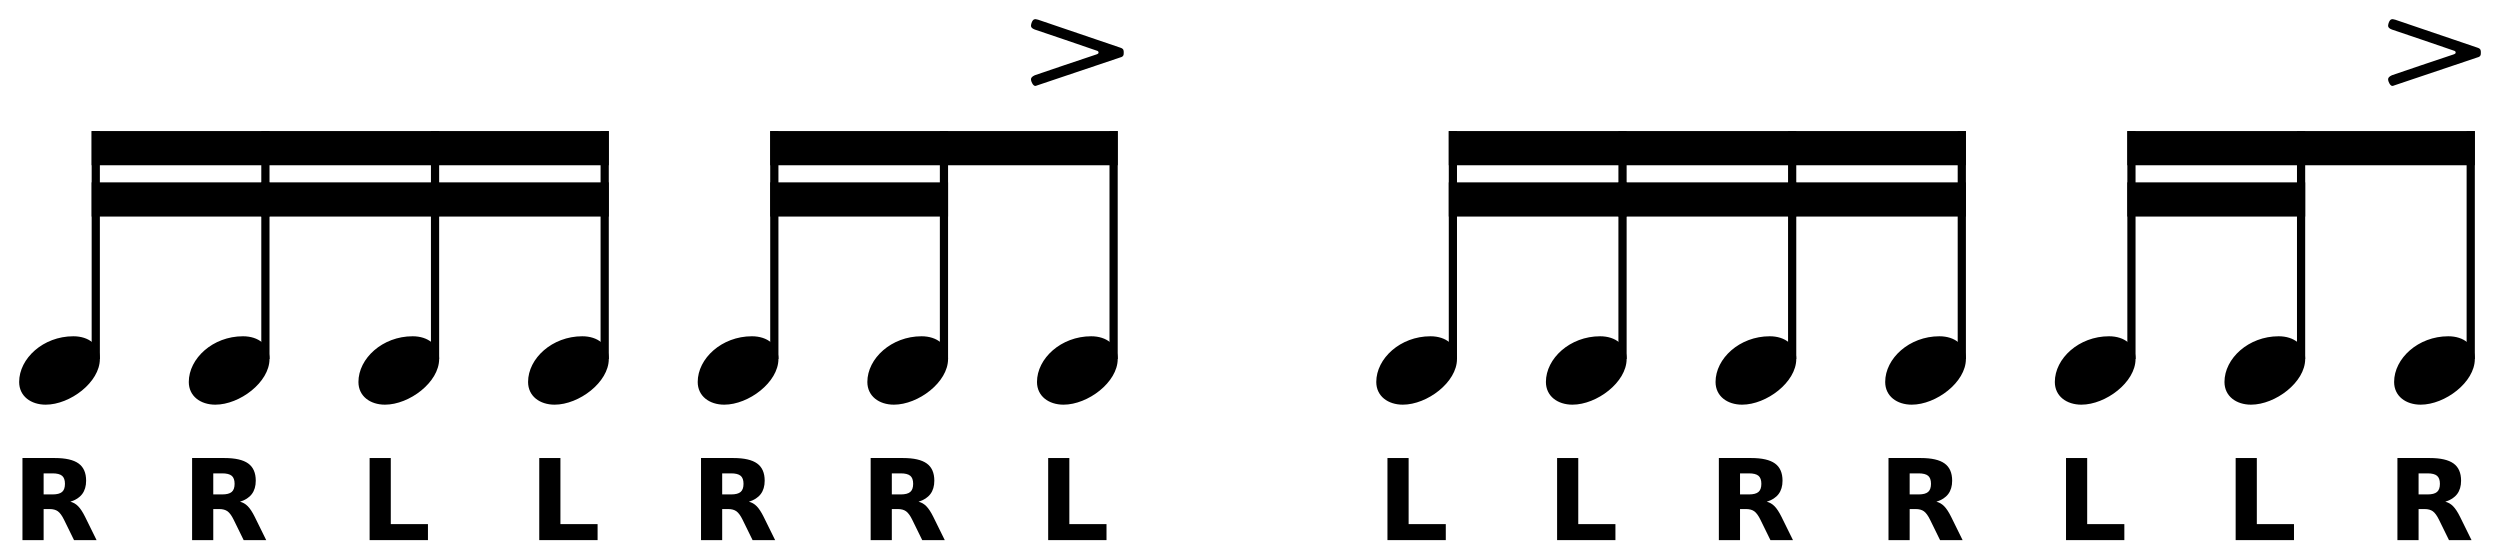
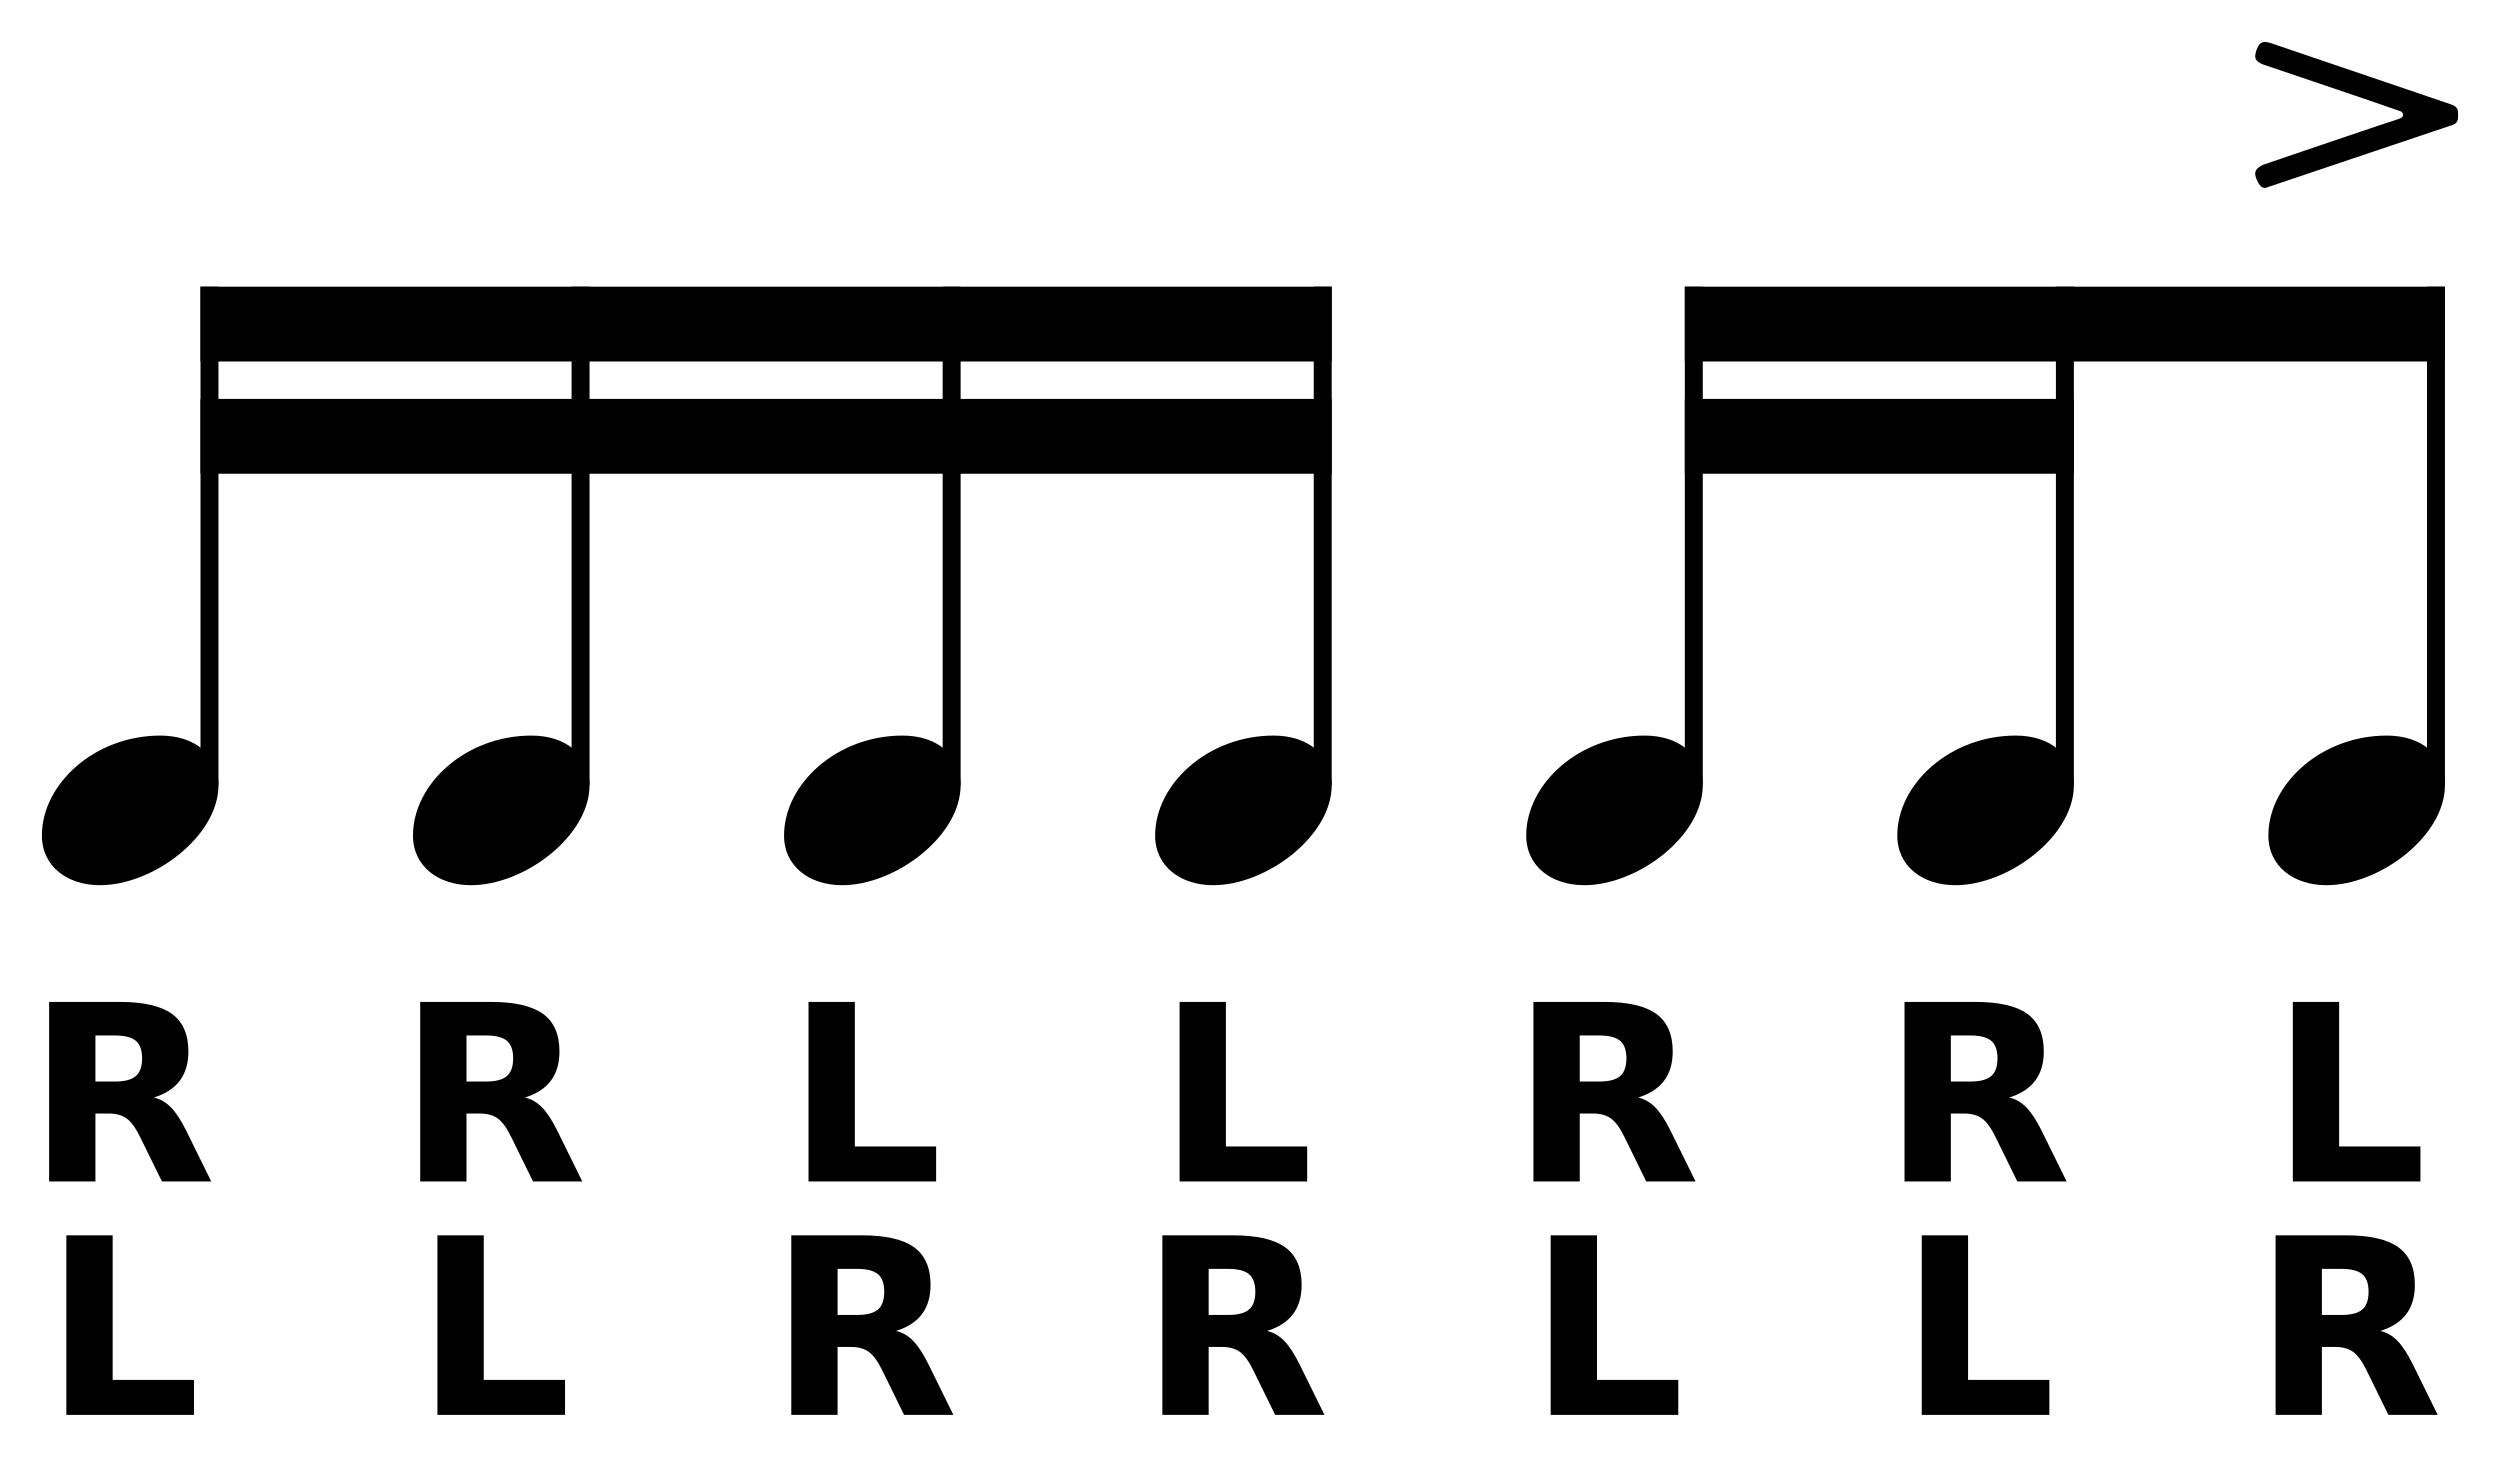
- <svg xmlns="http://www.w3.org/2000/svg" viewBox="-70 -1354 9137 2044" width="9137" height="2044" data-units-per-space="250" data-pas="9" data-rudiment="seven-stroke-roll" data-family="Roll" role="img" aria-label="Seven Stroke Roll (PAS 9)">
+ <svg xmlns="http://www.w3.org/2000/svg" viewBox="-70 -1354 4177 2434" width="4177" height="2434" data-units-per-space="250" data-pas="9" data-rudiment="seven-stroke-roll" data-family="Roll" role="img" aria-label="Seven Stroke Roll (PAS 9)">
  <g fill="currentColor">
    <path transform="translate(0 0) scale(1 -1)" d="M97 -125C186 -125 295 -43 295 42C295 93 255 125 198 125C88 125 0 44 0 -42C0 -94 43 -125 97 -125Z" />
    <rect x="265" y="-875" width="30" height="833" />
    <path transform="translate(-25.7 620) scale(0.2009377 -0.2009377)" d="M735 831Q856 831 908.5 876.0Q961 921 961 1024Q961 1126 908.5 1170.0Q856 1214 735 1214H573V831ZM573 565V0H188V1493H776Q1071 1493 1208.5 1394.0Q1346 1295 1346 1081Q1346 933 1274.5 838.0Q1203 743 1059 698Q1138 680 1200.5 616.5Q1263 553 1327 424L1536 0H1126L944 371Q889 483 832.5 524.0Q776 565 682 565Z" />
+     <path transform="translate(3.1 1010) scale(0.2009377 -0.2009377)" d="M188 1493H573V291H1249V0H188Z" />
    <path transform="translate(620 0) scale(1 -1)" d="M97 -125C186 -125 295 -43 295 42C295 93 255 125 198 125C88 125 0 44 0 -42C0 -94 43 -125 97 -125Z" />
    <rect x="885" y="-875" width="30" height="833" />
    <path transform="translate(594.3 620) scale(0.2009377 -0.2009377)" d="M735 831Q856 831 908.5 876.0Q961 921 961 1024Q961 1126 908.5 1170.0Q856 1214 735 1214H573V831ZM573 565V0H188V1493H776Q1071 1493 1208.5 1394.0Q1346 1295 1346 1081Q1346 933 1274.5 838.0Q1203 743 1059 698Q1138 680 1200.5 616.5Q1263 553 1327 424L1536 0H1126L944 371Q889 483 832.5 524.0Q776 565 682 565Z" />
+     <path transform="translate(623.1 1010) scale(0.2009377 -0.2009377)" d="M188 1493H573V291H1249V0H188Z" />
    <path transform="translate(1240 0) scale(1 -1)" d="M97 -125C186 -125 295 -43 295 42C295 93 255 125 198 125C88 125 0 44 0 -42C0 -94 43 -125 97 -125Z" />
    <rect x="1505" y="-875" width="30" height="833" />
    <path transform="translate(1243.1 620) scale(0.2009377 -0.2009377)" d="M188 1493H573V291H1249V0H188Z" />
+     <path transform="translate(1214.3 1010) scale(0.2009377 -0.2009377)" d="M735 831Q856 831 908.5 876.0Q961 921 961 1024Q961 1126 908.5 1170.0Q856 1214 735 1214H573V831ZM573 565V0H188V1493H776Q1071 1493 1208.5 1394.0Q1346 1295 1346 1081Q1346 933 1274.5 838.0Q1203 743 1059 698Q1138 680 1200.5 616.5Q1263 553 1327 424L1536 0H1126L944 371Q889 483 832.5 524.0Q776 565 682 565Z" />
    <path transform="translate(1860 0) scale(1 -1)" d="M97 -125C186 -125 295 -43 295 42C295 93 255 125 198 125C88 125 0 44 0 -42C0 -94 43 -125 97 -125Z" />
    <rect x="2125" y="-875" width="30" height="833" />
    <path transform="translate(1863.1 620) scale(0.2009377 -0.2009377)" d="M188 1493H573V291H1249V0H188Z" />
+     <path transform="translate(1834.3 1010) scale(0.2009377 -0.2009377)" d="M735 831Q856 831 908.5 876.0Q961 921 961 1024Q961 1126 908.5 1170.0Q856 1214 735 1214H573V831ZM573 565V0H188V1493H776Q1071 1493 1208.5 1394.0Q1346 1295 1346 1081Q1346 933 1274.5 838.0Q1203 743 1059 698Q1138 680 1200.5 616.5Q1263 553 1327 424L1536 0H1126L944 371Q889 483 832.5 524.0Q776 565 682 565Z" />
    <rect x="265" y="-875" width="1890" height="125" />
    <rect x="265" y="-687.5" width="650" height="125" />
    <rect x="885" y="-687.5" width="650" height="125" />
    <rect x="1505" y="-687.5" width="650" height="125" />
    <path transform="translate(2480 0) scale(1 -1)" d="M97 -125C186 -125 295 -43 295 42C295 93 255 125 198 125C88 125 0 44 0 -42C0 -94 43 -125 97 -125Z" />
    <rect x="2745" y="-875" width="30" height="833" />
    <path transform="translate(2454.3 620) scale(0.2009377 -0.2009377)" d="M735 831Q856 831 908.5 876.0Q961 921 961 1024Q961 1126 908.5 1170.0Q856 1214 735 1214H573V831ZM573 565V0H188V1493H776Q1071 1493 1208.5 1394.0Q1346 1295 1346 1081Q1346 933 1274.5 838.0Q1203 743 1059 698Q1138 680 1200.5 616.5Q1263 553 1327 424L1536 0H1126L944 371Q889 483 832.5 524.0Q776 565 682 565Z" />
+     <path transform="translate(2483.1 1010) scale(0.2009377 -0.2009377)" d="M188 1493H573V291H1249V0H188Z" />
    <path transform="translate(3100 0) scale(1 -1)" d="M97 -125C186 -125 295 -43 295 42C295 93 255 125 198 125C88 125 0 44 0 -42C0 -94 43 -125 97 -125Z" />
    <rect x="3365" y="-875" width="30" height="833" />
    <path transform="translate(3074.3 620) scale(0.2009377 -0.2009377)" d="M735 831Q856 831 908.5 876.0Q961 921 961 1024Q961 1126 908.5 1170.0Q856 1214 735 1214H573V831ZM573 565V0H188V1493H776Q1071 1493 1208.5 1394.0Q1346 1295 1346 1081Q1346 933 1274.5 838.0Q1203 743 1059 698Q1138 680 1200.5 616.5Q1263 553 1327 424L1536 0H1126L944 371Q889 483 832.5 524.0Q776 565 682 565Z" />
+     <path transform="translate(3103.1 1010) scale(0.2009377 -0.2009377)" d="M188 1493H573V291H1249V0H188Z" />
    <path transform="translate(3720 0) scale(1 -1)" d="M97 -125C186 -125 295 -43 295 42C295 93 255 125 198 125C88 125 0 44 0 -42C0 -94 43 -125 97 -125Z" />
    <rect x="3985" y="-875" width="30" height="833" />
    <path transform="translate(3698 -1039) scale(1 -1)" d="M326 105C339 108 339 115 339 123C339 131 339 137 326 141L26 243C22 244 18 245 17 245C8 245 5 239 2 231C1 227 0 224 0 221C0 216 3 211 14 207C14 207 230 134 240 130C245 129 247 126 247 123C247 120 245 118 239 116C228 113 14 40 14 40C3 35 0 30 0 25C0 22 1 19 2 16C5 9 9 1 16 1C17 1 19 1 20 2Z" />
    <path transform="translate(3723.1 620) scale(0.2009377 -0.2009377)" d="M188 1493H573V291H1249V0H188Z" />
+     <path transform="translate(3694.3 1010) scale(0.2009377 -0.2009377)" d="M735 831Q856 831 908.5 876.0Q961 921 961 1024Q961 1126 908.5 1170.0Q856 1214 735 1214H573V831ZM573 565V0H188V1493H776Q1071 1493 1208.5 1394.0Q1346 1295 1346 1081Q1346 933 1274.5 838.0Q1203 743 1059 698Q1138 680 1200.5 616.5Q1263 553 1327 424L1536 0H1126L944 371Q889 483 832.5 524.0Q776 565 682 565Z" />
    <rect x="2745" y="-875" width="1270" height="125" />
    <rect x="2745" y="-687.5" width="650" height="125" />
-     <path transform="translate(4960 0) scale(1 -1)" d="M97 -125C186 -125 295 -43 295 42C295 93 255 125 198 125C88 125 0 44 0 -42C0 -94 43 -125 97 -125Z" />
-     <rect x="5225" y="-875" width="30" height="833" />
-     <path transform="translate(4963.1 620) scale(0.2009377 -0.2009377)" d="M188 1493H573V291H1249V0H188Z" />
-     <path transform="translate(5580 0) scale(1 -1)" d="M97 -125C186 -125 295 -43 295 42C295 93 255 125 198 125C88 125 0 44 0 -42C0 -94 43 -125 97 -125Z" />
-     <rect x="5845" y="-875" width="30" height="833" />
-     <path transform="translate(5583.1 620) scale(0.2009377 -0.2009377)" d="M188 1493H573V291H1249V0H188Z" />
-     <path transform="translate(6200 0) scale(1 -1)" d="M97 -125C186 -125 295 -43 295 42C295 93 255 125 198 125C88 125 0 44 0 -42C0 -94 43 -125 97 -125Z" />
-     <rect x="6465" y="-875" width="30" height="833" />
-     <path transform="translate(6174.3 620) scale(0.2009377 -0.2009377)" d="M735 831Q856 831 908.5 876.0Q961 921 961 1024Q961 1126 908.5 1170.0Q856 1214 735 1214H573V831ZM573 565V0H188V1493H776Q1071 1493 1208.5 1394.0Q1346 1295 1346 1081Q1346 933 1274.5 838.0Q1203 743 1059 698Q1138 680 1200.5 616.5Q1263 553 1327 424L1536 0H1126L944 371Q889 483 832.5 524.0Q776 565 682 565Z" />
-     <path transform="translate(6820 0) scale(1 -1)" d="M97 -125C186 -125 295 -43 295 42C295 93 255 125 198 125C88 125 0 44 0 -42C0 -94 43 -125 97 -125Z" />
-     <rect x="7085" y="-875" width="30" height="833" />
-     <path transform="translate(6794.3 620) scale(0.2009377 -0.2009377)" d="M735 831Q856 831 908.5 876.0Q961 921 961 1024Q961 1126 908.5 1170.0Q856 1214 735 1214H573V831ZM573 565V0H188V1493H776Q1071 1493 1208.5 1394.0Q1346 1295 1346 1081Q1346 933 1274.5 838.0Q1203 743 1059 698Q1138 680 1200.5 616.5Q1263 553 1327 424L1536 0H1126L944 371Q889 483 832.5 524.0Q776 565 682 565Z" />
-     <rect x="5225" y="-875" width="1890" height="125" />
-     <rect x="5225" y="-687.5" width="650" height="125" />
-     <rect x="5845" y="-687.5" width="650" height="125" />
-     <rect x="6465" y="-687.5" width="650" height="125" />
-     <path transform="translate(7440 0) scale(1 -1)" d="M97 -125C186 -125 295 -43 295 42C295 93 255 125 198 125C88 125 0 44 0 -42C0 -94 43 -125 97 -125Z" />
-     <rect x="7705" y="-875" width="30" height="833" />
-     <path transform="translate(7443.1 620) scale(0.2009377 -0.2009377)" d="M188 1493H573V291H1249V0H188Z" />
-     <path transform="translate(8060 0) scale(1 -1)" d="M97 -125C186 -125 295 -43 295 42C295 93 255 125 198 125C88 125 0 44 0 -42C0 -94 43 -125 97 -125Z" />
-     <rect x="8325" y="-875" width="30" height="833" />
-     <path transform="translate(8063.1 620) scale(0.2009377 -0.2009377)" d="M188 1493H573V291H1249V0H188Z" />
-     <path transform="translate(8680 0) scale(1 -1)" d="M97 -125C186 -125 295 -43 295 42C295 93 255 125 198 125C88 125 0 44 0 -42C0 -94 43 -125 97 -125Z" />
-     <rect x="8945" y="-875" width="30" height="833" />
-     <path transform="translate(8658 -1039) scale(1 -1)" d="M326 105C339 108 339 115 339 123C339 131 339 137 326 141L26 243C22 244 18 245 17 245C8 245 5 239 2 231C1 227 0 224 0 221C0 216 3 211 14 207C14 207 230 134 240 130C245 129 247 126 247 123C247 120 245 118 239 116C228 113 14 40 14 40C3 35 0 30 0 25C0 22 1 19 2 16C5 9 9 1 16 1C17 1 19 1 20 2Z" />
-     <path transform="translate(8654.3 620) scale(0.2009377 -0.2009377)" d="M735 831Q856 831 908.5 876.0Q961 921 961 1024Q961 1126 908.5 1170.0Q856 1214 735 1214H573V831ZM573 565V0H188V1493H776Q1071 1493 1208.5 1394.0Q1346 1295 1346 1081Q1346 933 1274.5 838.0Q1203 743 1059 698Q1138 680 1200.5 616.5Q1263 553 1327 424L1536 0H1126L944 371Q889 483 832.5 524.0Q776 565 682 565Z" />
-     <rect x="7705" y="-875" width="1270" height="125" />
-     <rect x="7705" y="-687.5" width="650" height="125" />
  </g>
</svg>
